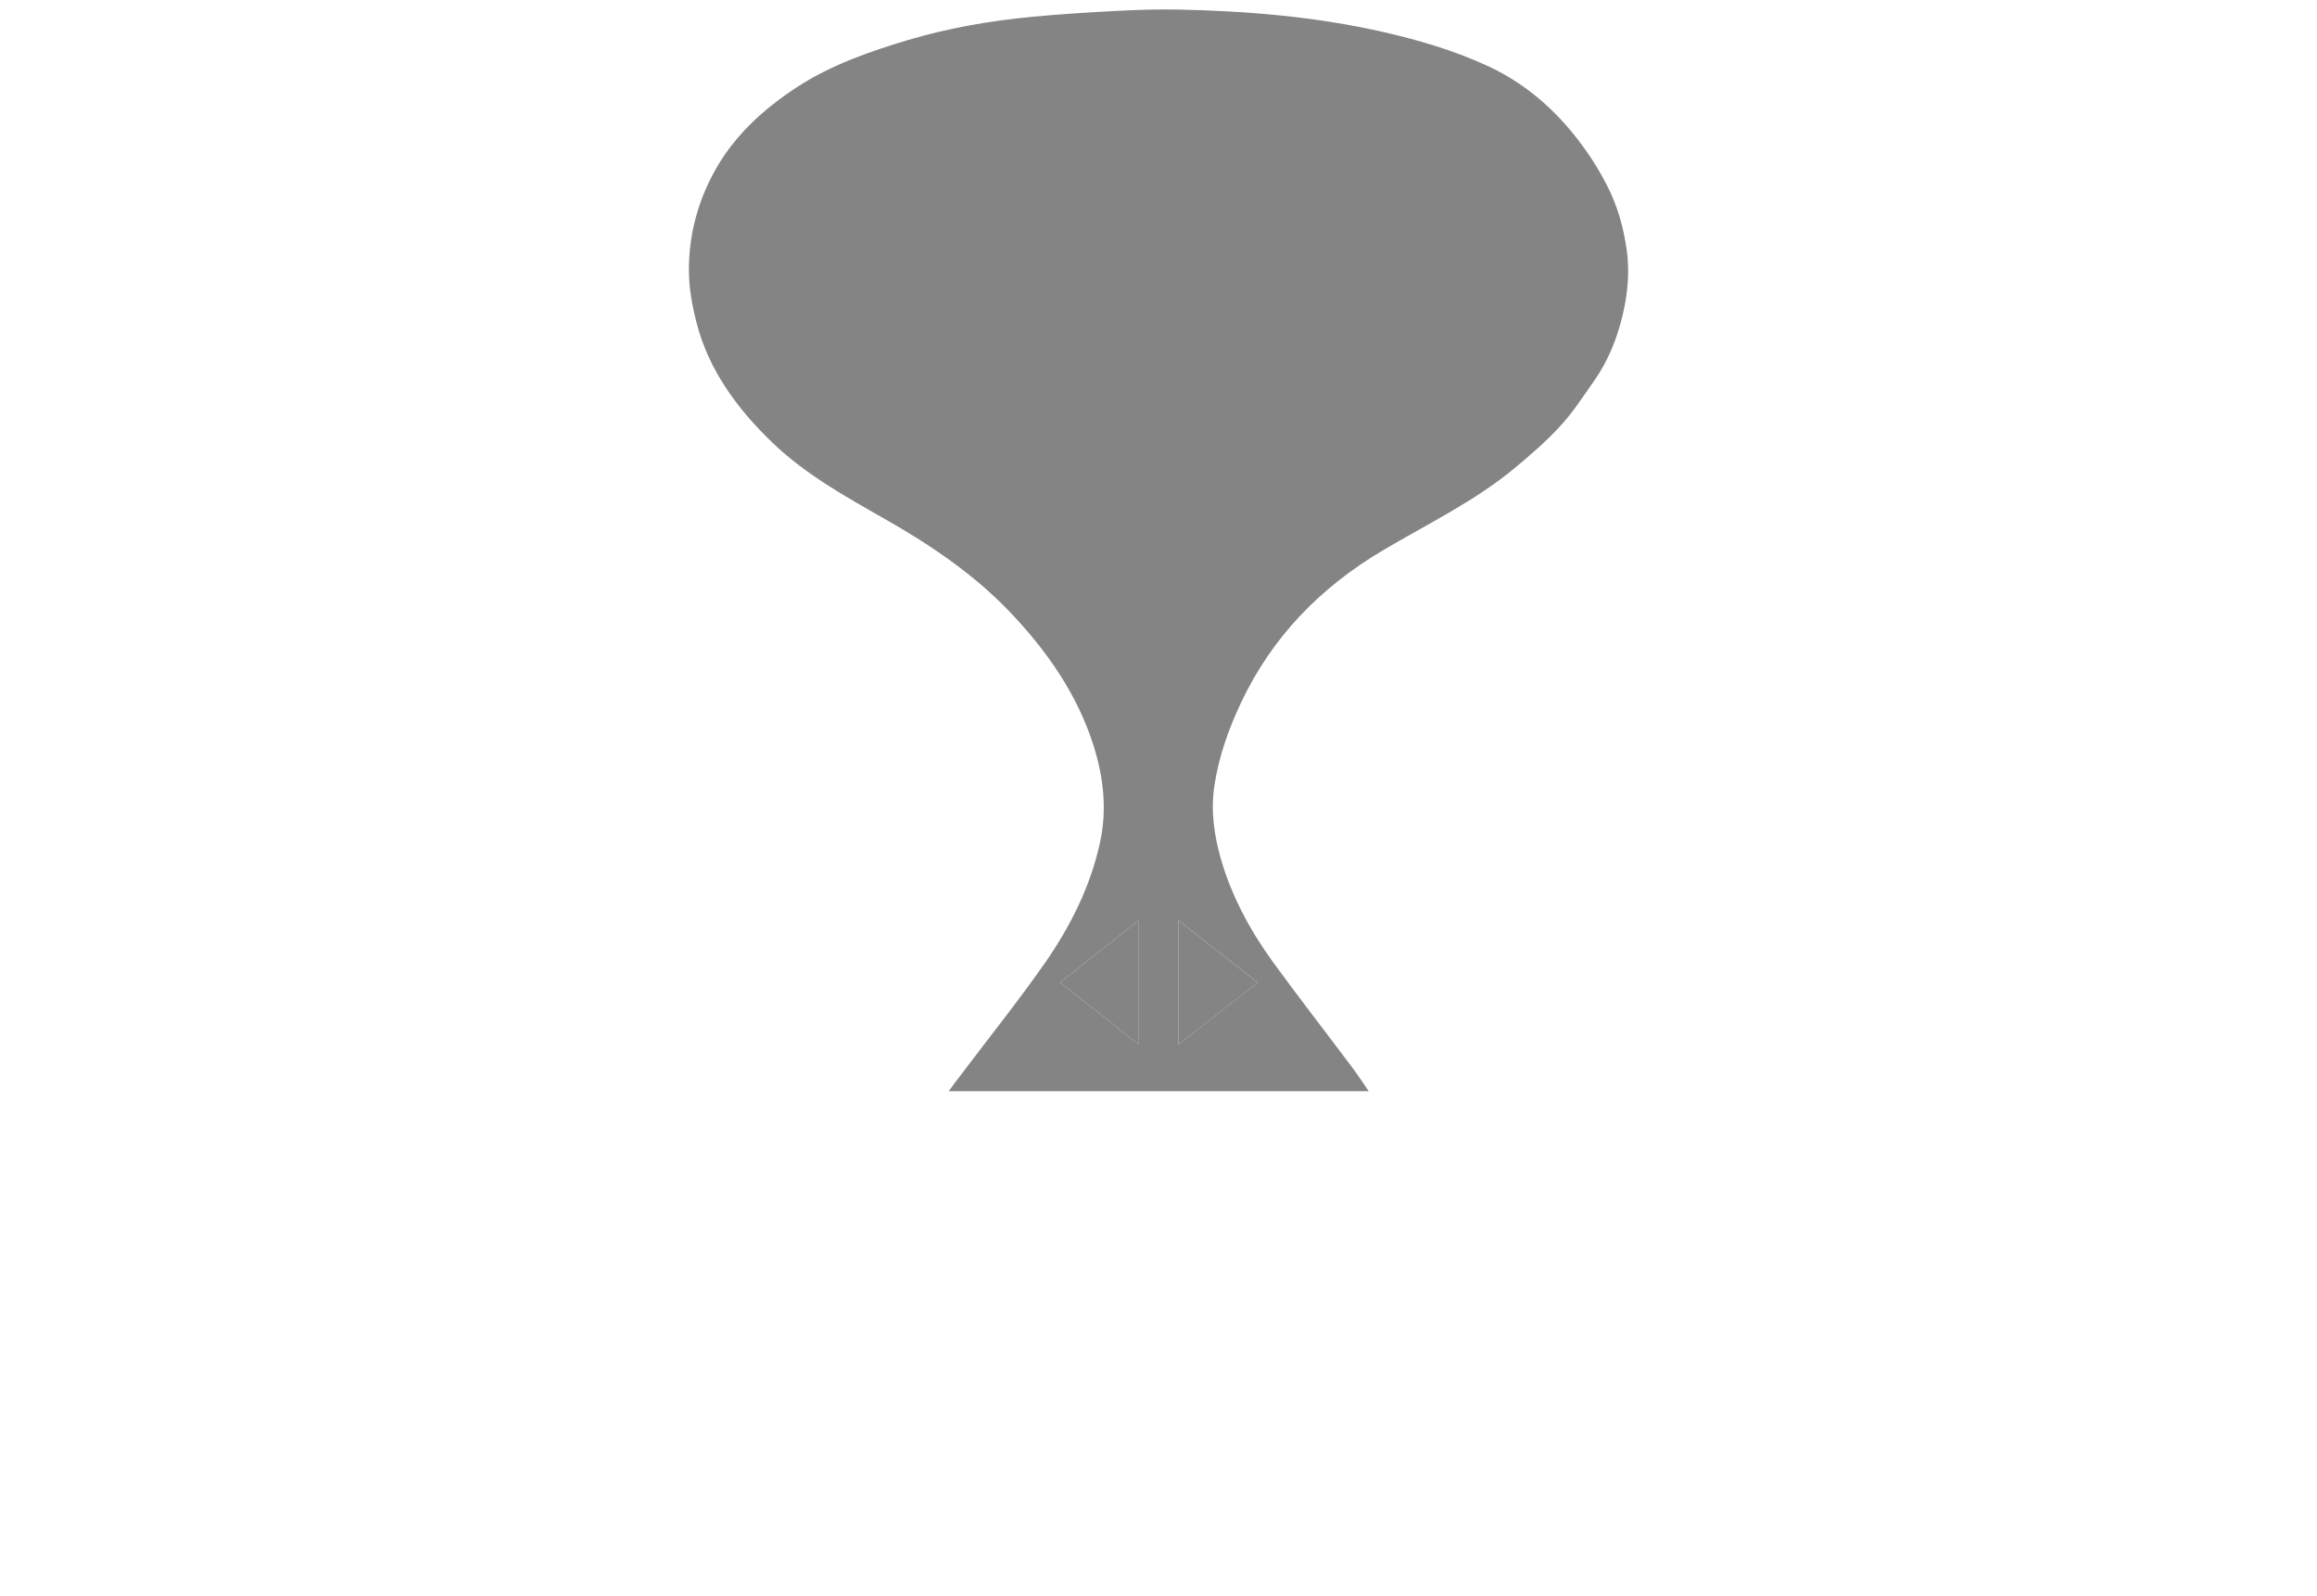
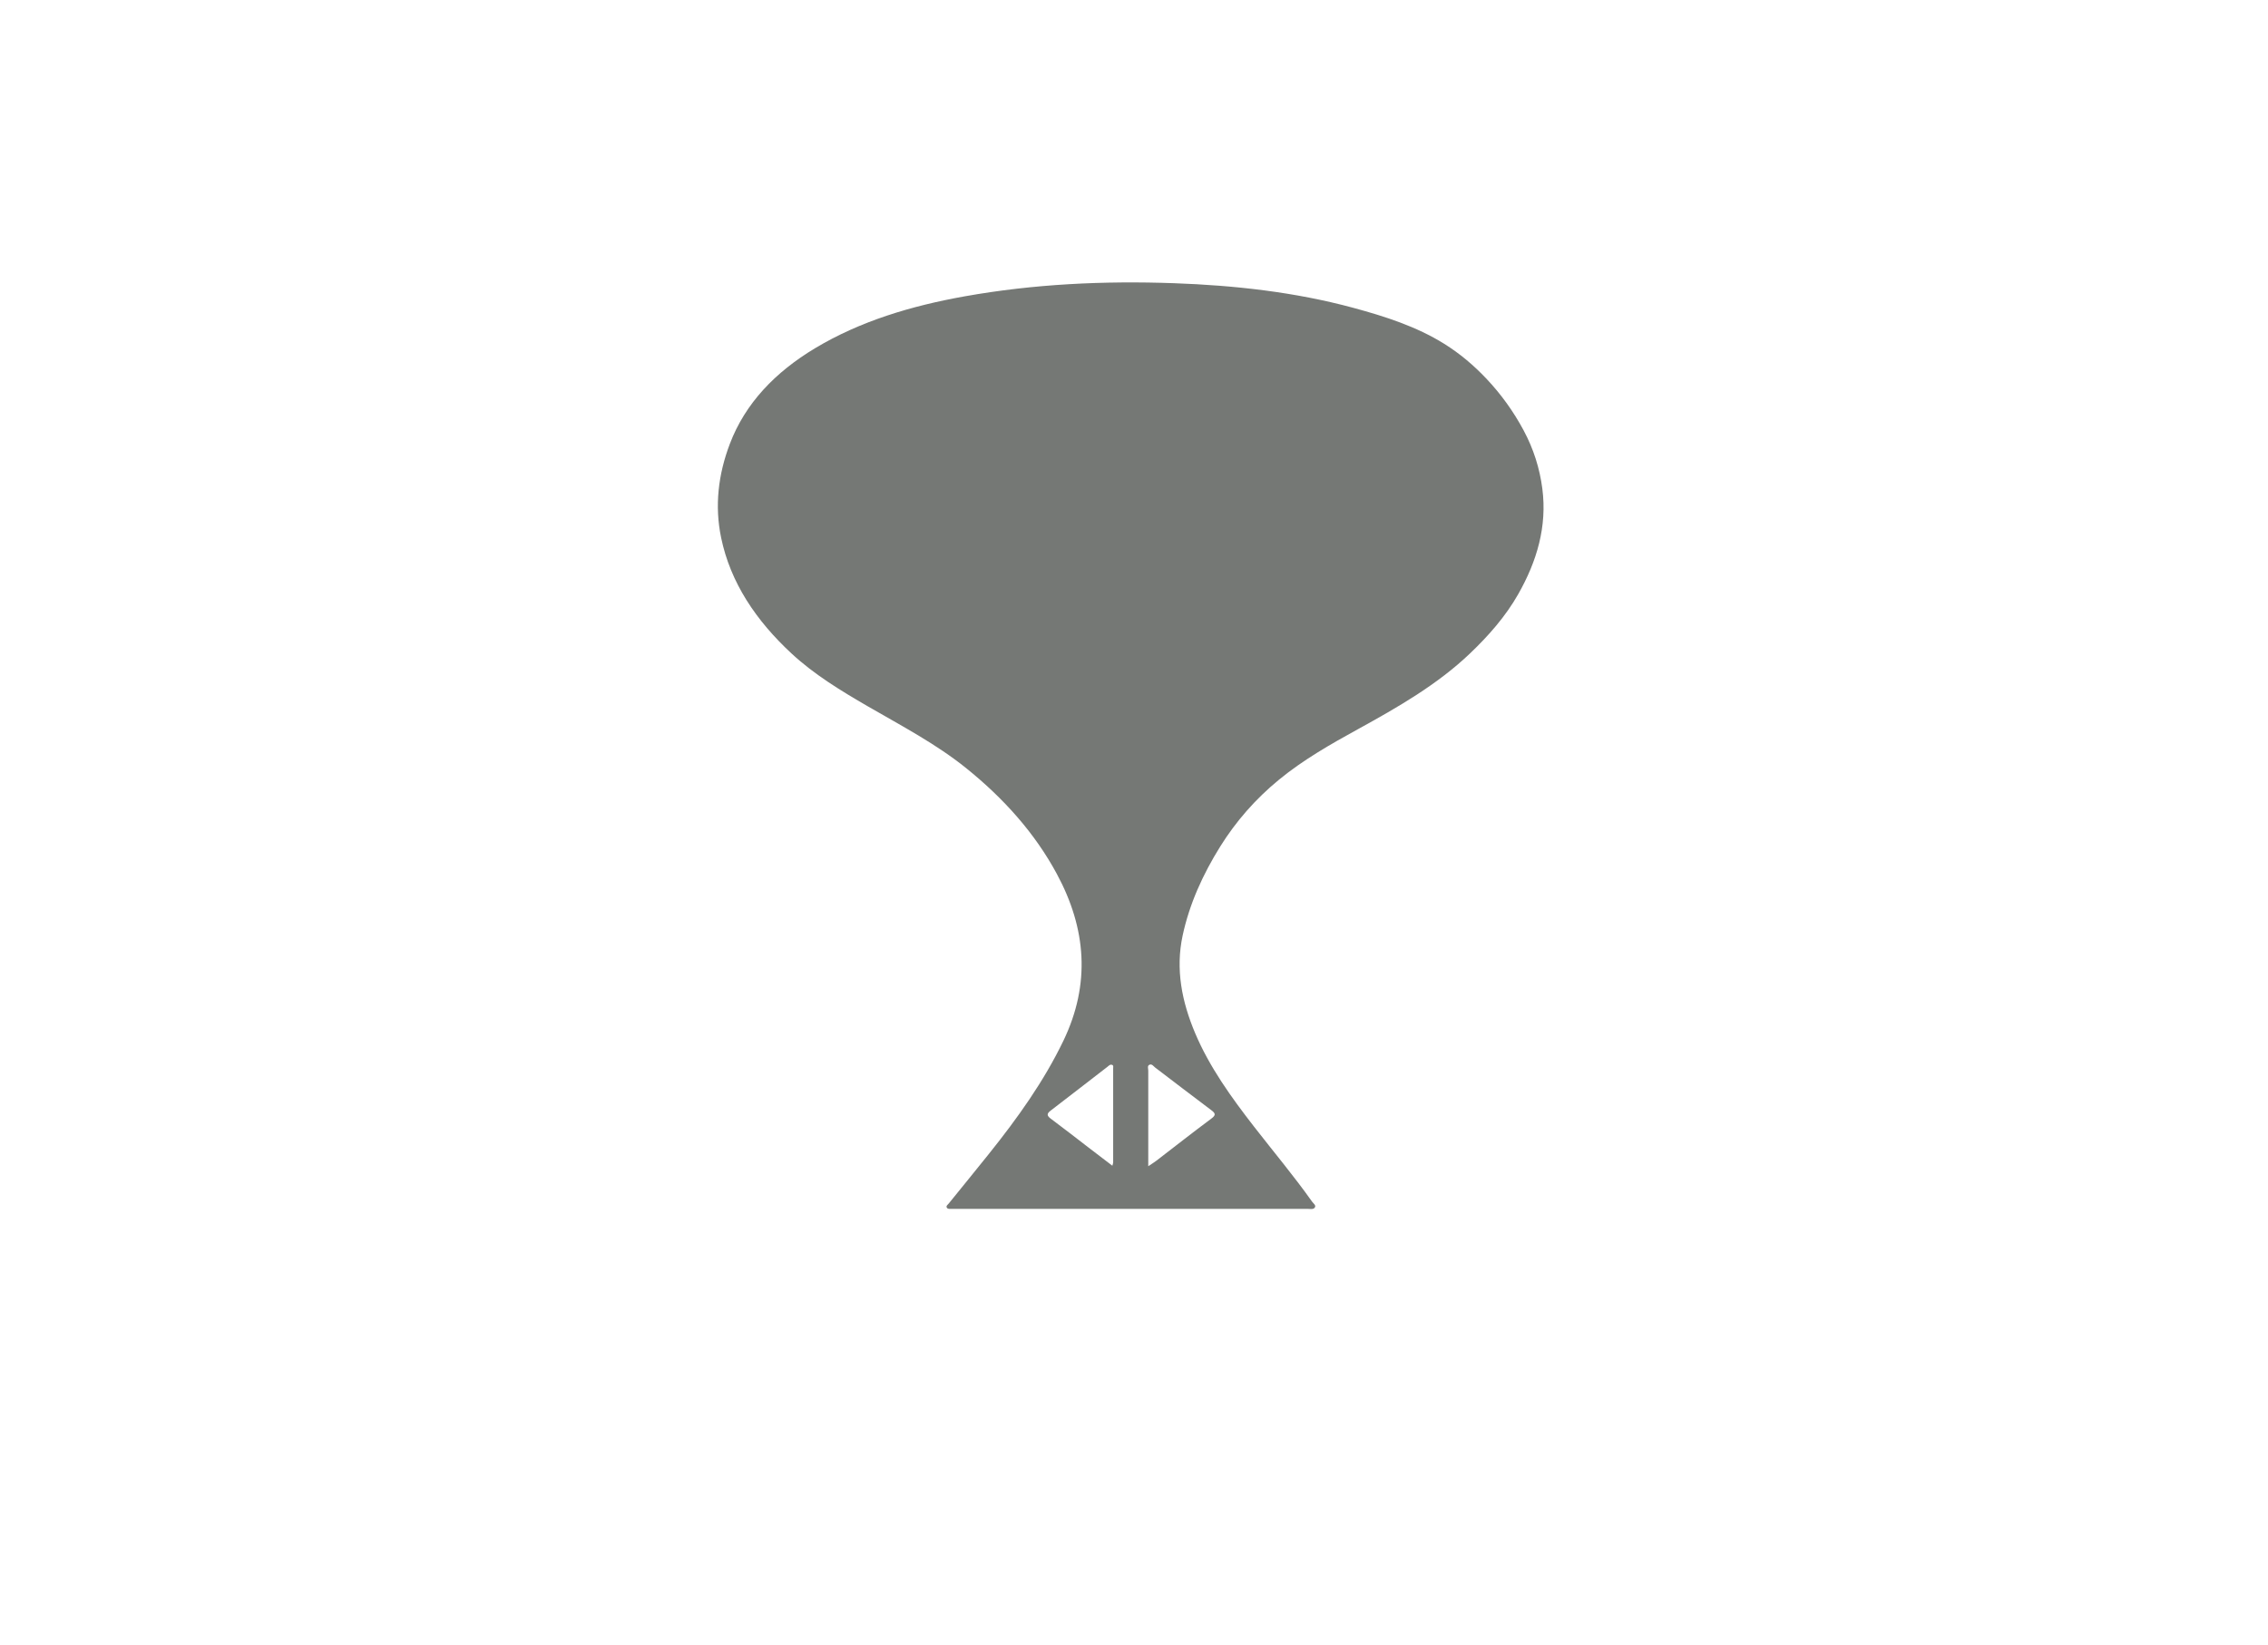
- <svg xmlns="http://www.w3.org/2000/svg" id="Calque_1" data-name="Calque 1" viewBox="0 0 535.27 368.54">
+ <svg xmlns="http://www.w3.org/2000/svg" width="593.99" height="430.53" viewBox="0 0 593.99 430.53">
  <defs>
    <style>
      .cls-1 {
-         fill: #848484;
+         fill: #1d1d1b;
+         opacity: 0;
+       }
+ 
+       .cls-2 {
+         fill: #757875;
+       }
+ 
+       .cls-3 {
+         fill: none;
      }
    </style>
  </defs>
-   <path class="cls-1" d="m375.82,57.77c.65,4.96.25,9.82-.87,14.62-1.25,5.46-3.28,10.74-6.62,15.5-2.51,3.57-4.87,7.26-7.86,10.51-3.25,3.55-6.99,6.78-10.77,9.91-9.06,7.49-19.92,12.73-30.13,18.77-14.9,8.79-25.87,20.45-32.83,35.16-2.91,6.16-5.16,12.5-6.18,19.16-.9,5.85-.09,11.62,1.57,17.31,2.51,8.55,6.76,16.41,12.13,23.79,5.9,8.07,12.06,16,18.07,24.02,1.32,1.75,2.51,3.58,3.87,5.56h-97.04c1.09-1.48,2.01-2.72,2.95-3.94,6.36-8.42,12.98-16.69,19.02-25.29,6.11-8.72,10.82-18.08,13.01-28.31,1.64-7.56.79-14.96-1.5-22.27-3.73-11.81-10.77-21.99-19.69-31.26-8.26-8.56-18.19-15.26-28.82-21.28-8.99-5.12-18.08-10.21-25.45-17.25-8.44-8.05-15.01-17.11-17.78-27.99-1.01-3.92-1.75-8.02-1.75-12.03-.02-7.66,1.78-15.05,5.49-22.09,4.47-8.55,11.48-15.08,19.85-20.48,7.66-4.93,16.44-8,25.36-10.67,9.29-2.75,18.82-4.4,28.52-5.33,6.68-.65,13.4-1.04,20.11-1.4,4.57-.23,9.18-.37,13.77-.28,15.91.34,31.72,1.64,47.2,5.16,8.16,1.85,16.12,4.2,23.66,7.61,7.31,3.28,13.33,7.95,18.44,13.69,3.92,4.41,7.13,9.15,9.73,14.22,2.42,4.73,3.81,9.71,4.52,14.89Zm-85.27,169.19c-6.22-4.86-12.13-9.48-18.35-14.36v28.75c6.36-5,12.27-9.62,18.35-14.39Zm-27.58,14.29v-28.55c-6.18,4.87-12.03,9.5-18.05,14.25,6.04,4.79,11.88,9.41,18.05,14.3Z" />
-   <path class="cls-1" d="m272.2,212.61c6.22,4.87,12.13,9.5,18.35,14.36-6.07,4.77-11.99,9.39-18.35,14.39v-28.75Z" />
-   <path class="cls-1" d="m262.97,212.7v28.55c-6.16-4.89-12.01-9.52-18.05-14.3,6.02-4.75,11.87-9.38,18.05-14.25Z" />
+   <g id="Calque_4" data-name="Calque 4">
+     <rect class="cls-3" width="593.99" height="430.53" />
+     <rect class="cls-3" width="593.99" height="430.53" />
+     <rect class="cls-1" width="593.99" height="430.53" />
+   </g>
+   <g id="Calque_1" data-name="Calque 1">
+     <path class="cls-2" d="m296.1,316.56c-15.12,0-30.24,0-45.36,0-.5,0-1,0-1.51,0-.43-.01-.96.09-1.22-.27-.35-.48.19-.8.46-1.13,3.49-4.32,7.02-8.62,10.49-12.96,7.53-9.4,14.45-19.07,19.56-29.7,7.13-14.84,5.99-29.34-1.73-43.65-5.73-10.63-13.84-19.72-23.76-27.71-7.85-6.32-16.91-11.07-25.73-16.17-7.11-4.11-14.07-8.36-19.95-13.8-9.35-8.66-16.05-18.6-18.49-30.38-1.72-8.3-.77-16.51,2.28-24.55,4.04-10.65,11.91-18.8,22.32-25.05,11.81-7.09,25.18-11.09,39.17-13.59,18.11-3.23,36.44-4.1,54.85-3.44,15.89.57,31.62,2.31,46.88,6.43,8.39,2.27,16.61,4.91,23.85,9.42,4.15,2.58,7.75,5.65,10.99,9.06,3.96,4.17,7.21,8.73,9.84,13.63,2.6,4.86,4.21,9.94,4.9,15.29,1.27,9.84-1.39,18.96-6.37,27.69-3.27,5.73-7.68,10.77-12.63,15.48-8.44,8.05-18.76,14-29.25,19.76-7.27,3.99-14.43,8.09-20.72,13.25-6.21,5.09-11.28,10.93-15.35,17.43-4.6,7.36-8.1,15.08-9.88,23.35-1.91,8.85-.23,17.32,3.29,25.64,3.73,8.81,9.4,16.7,15.4,24.43,5.08,6.54,10.44,12.92,15.21,19.65.34.48,1.12.96.7,1.55-.39.56-1.27.33-1.94.33-15.43,0-30.87,0-46.3,0Zm4.64-11.18c1-.67,1.61-1.04,2.16-1.47,4.78-3.67,9.51-7.39,14.36-11,1.24-.92,1.08-1.37-.02-2.2-4.93-3.69-9.8-7.44-14.7-11.16-.44-.34-.85-1.03-1.51-.73-.61.28-.3.99-.3,1.51-.01,6.58,0,13.16,0,19.73,0,1.62,0,3.24,0,5.31Zm-9.41-.13c.12-.46.21-.66.21-.86,0-8.21,0-16.42,0-24.63,0-.31.13-.74-.24-.9-.56-.23-.92.23-1.27.5-4.96,3.82-9.9,7.67-14.88,11.48-.98.75-1.04,1.28,0,2.06,3.37,2.51,6.68,5.09,10.01,7.65,2,1.53,4,3.05,6.17,4.71Z" />
+   </g>
</svg>
